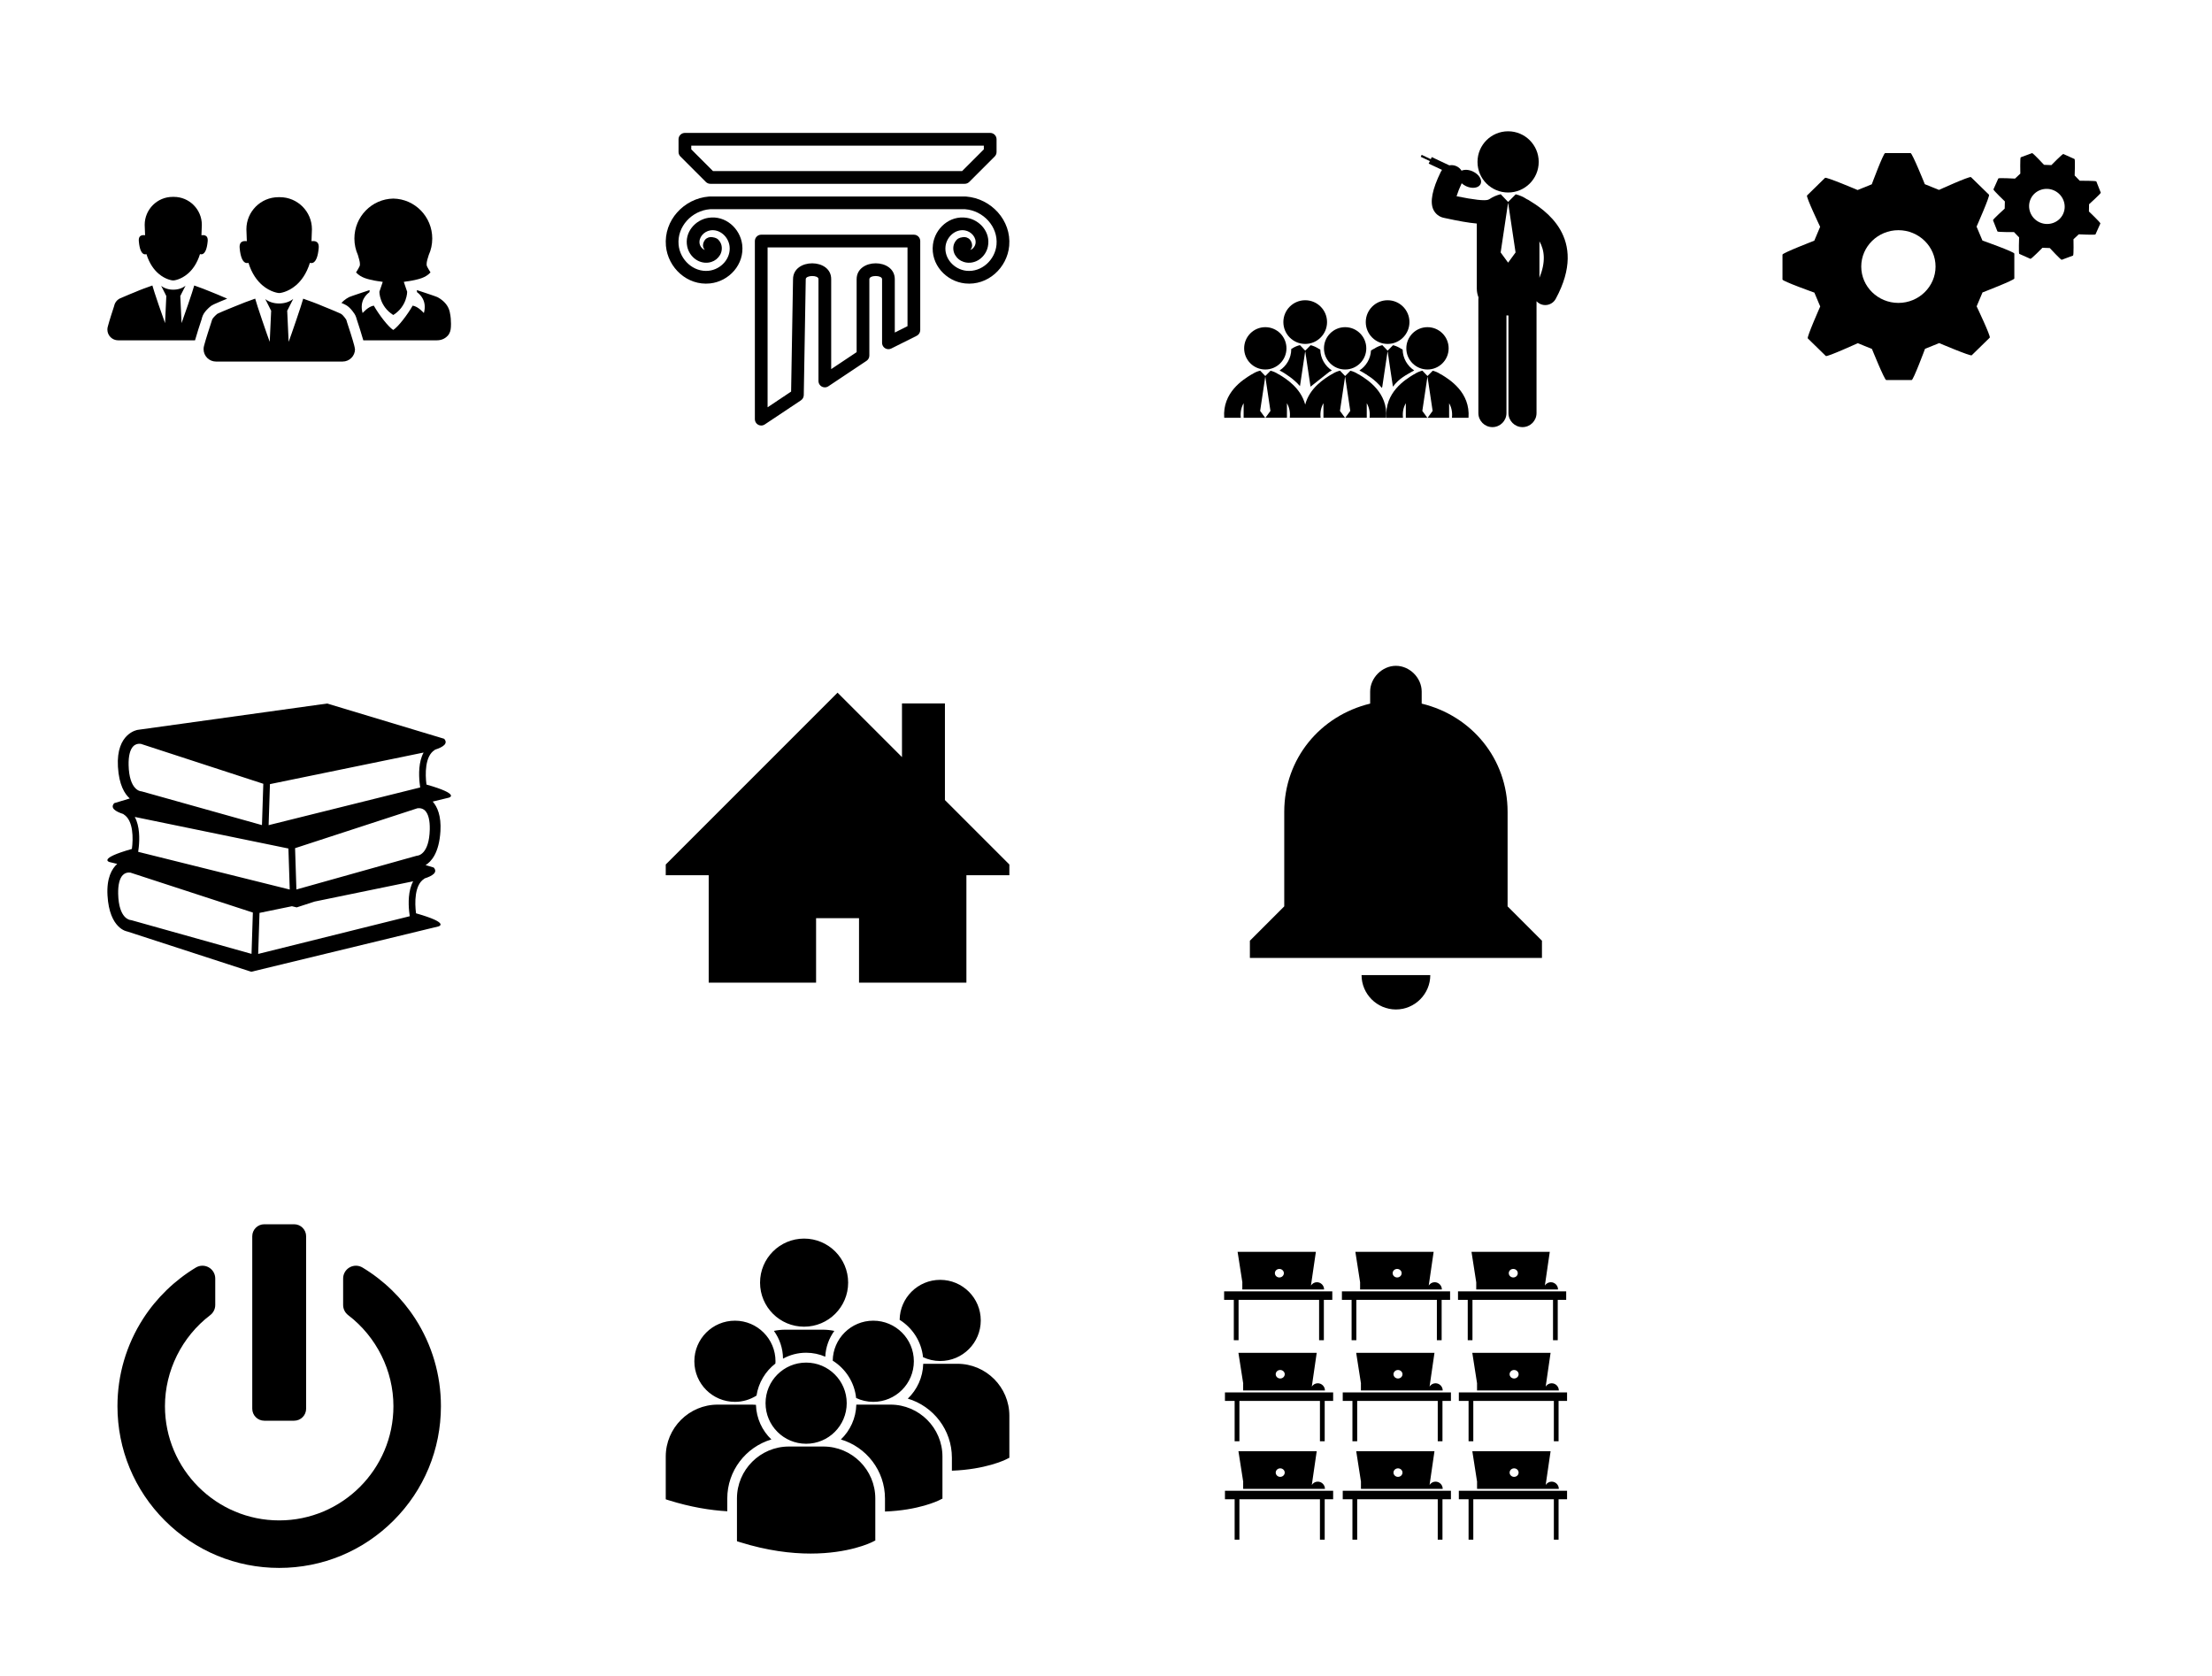
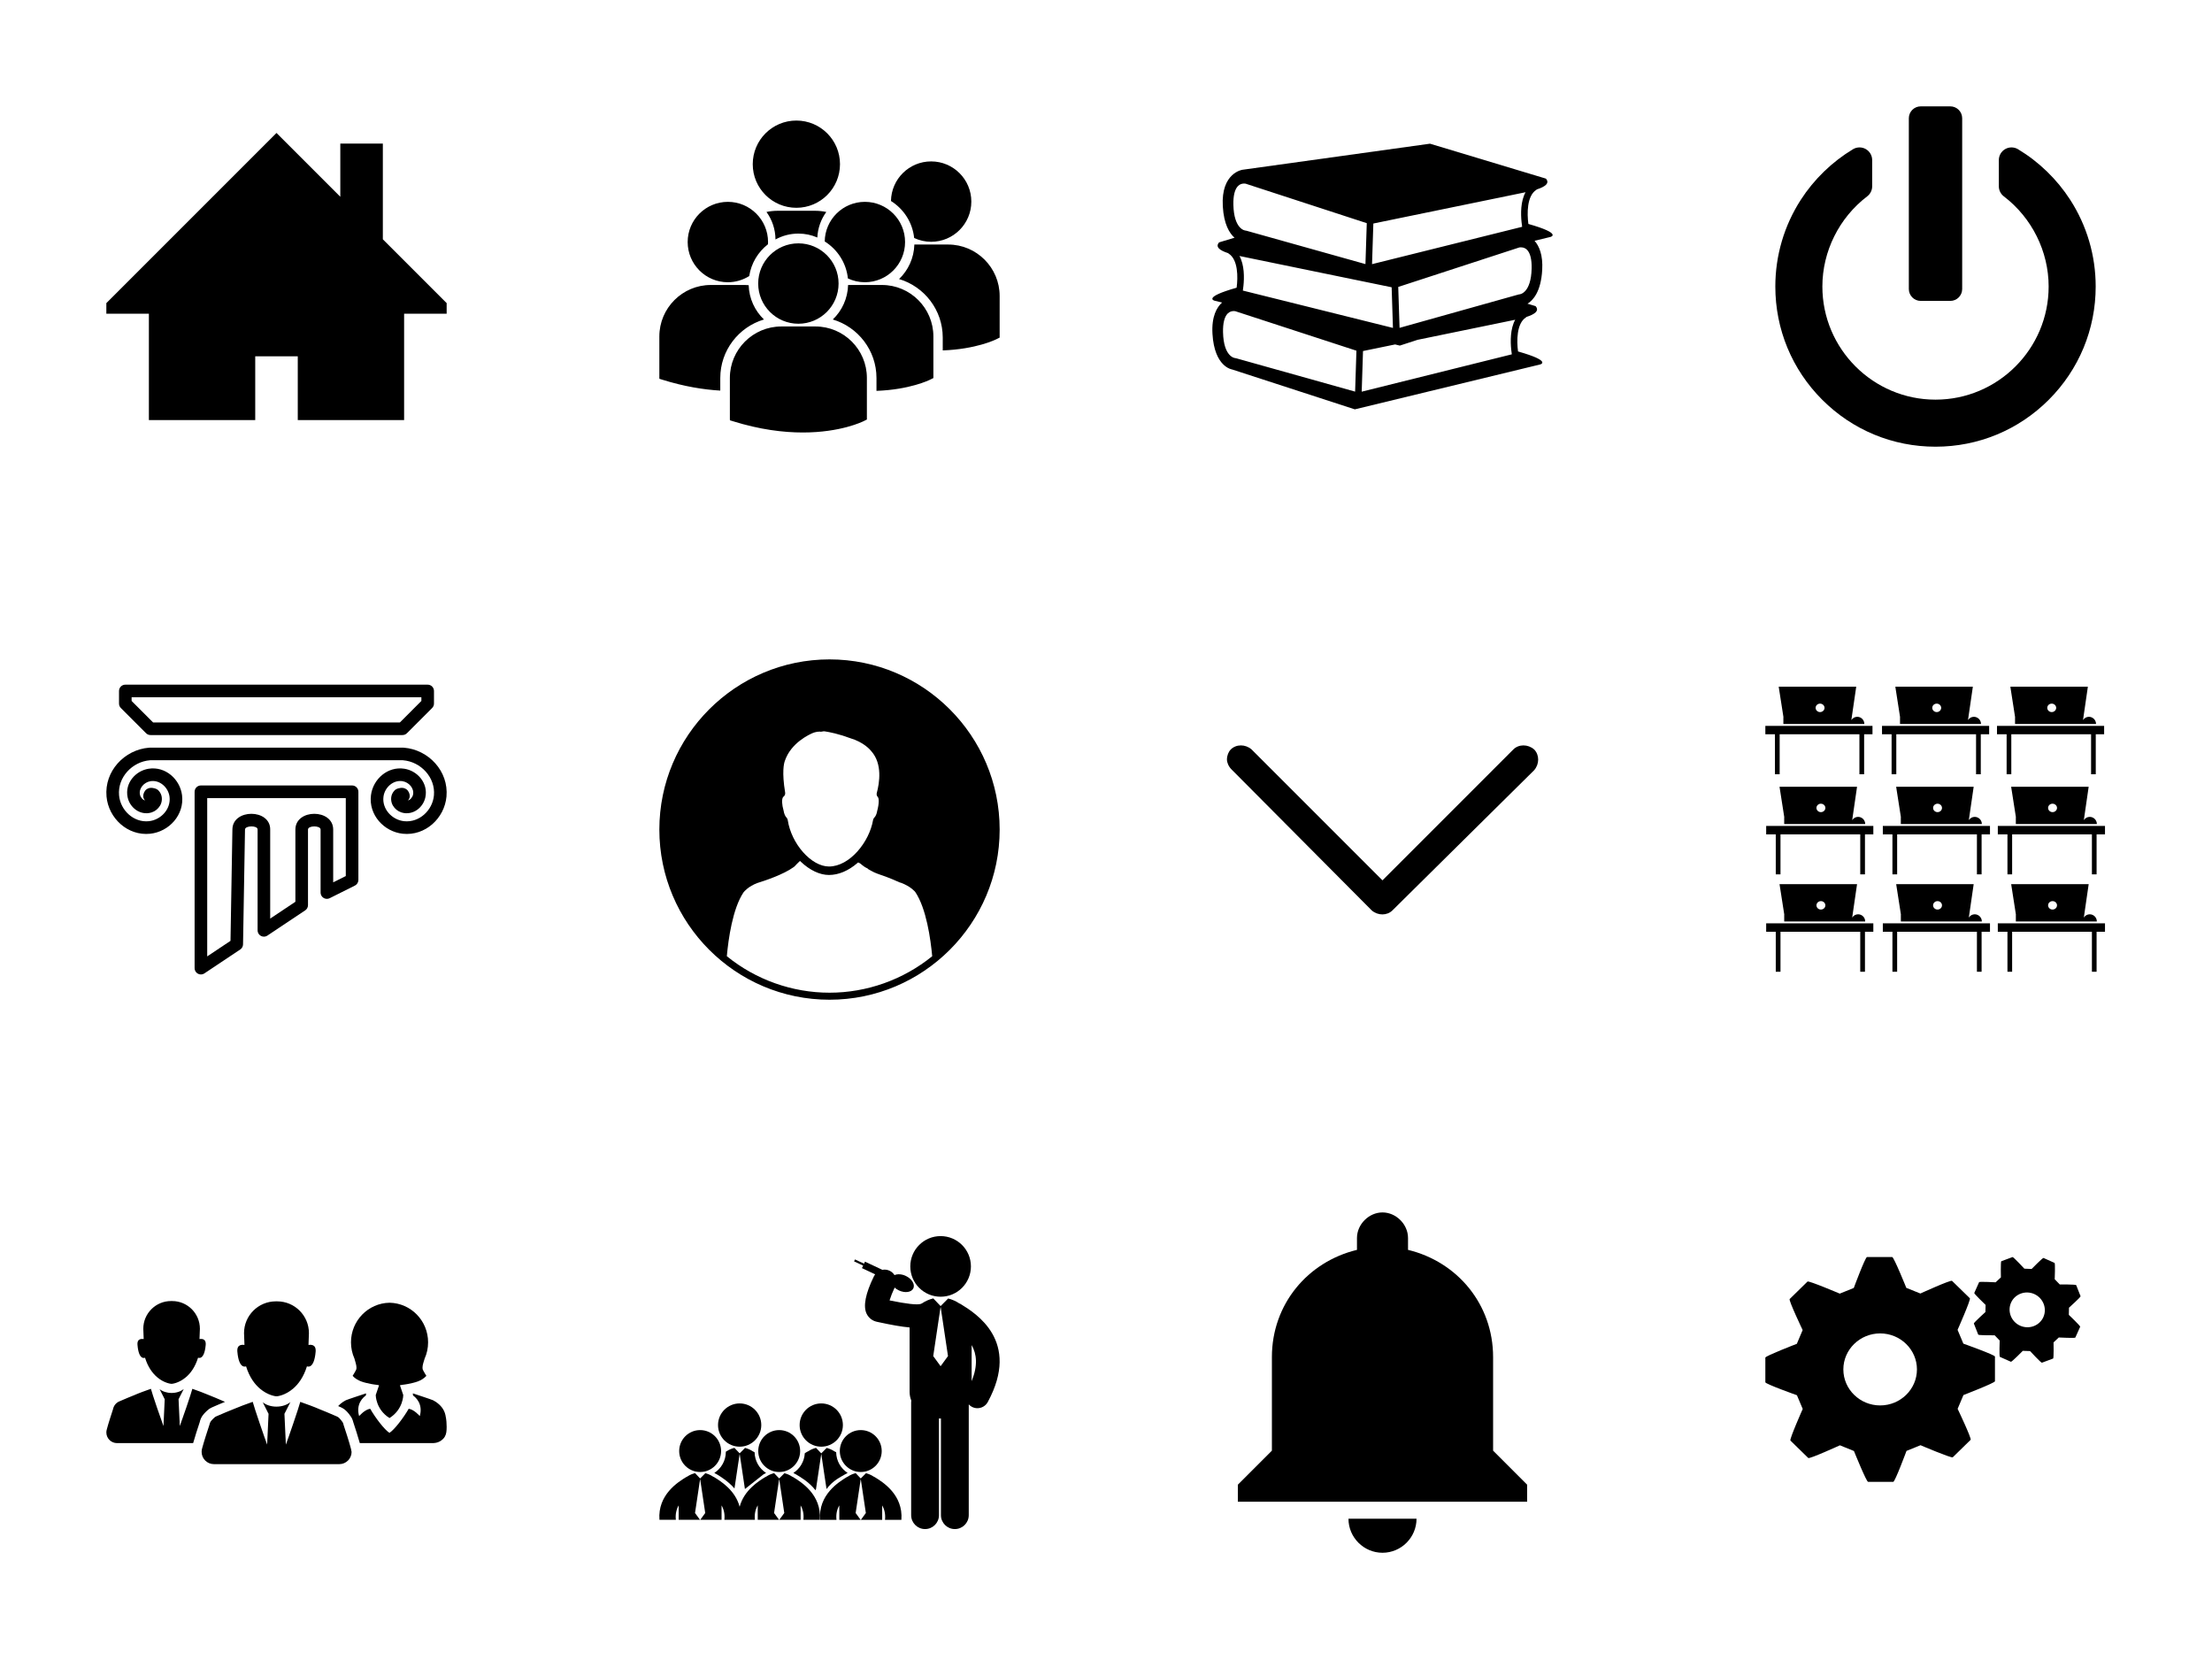
- <svg xmlns="http://www.w3.org/2000/svg" width="206" height="156" viewBox="0 0 206 156">
-   <view id="classes" viewBox="104 104 51.94 51.94" />
-   <svg width="51.94" height="51.94" viewBox="-10 -10 51.94 51.94" x="104" y="104">
+ <svg xmlns="http://www.w3.org/2000/svg" width="208" height="156" viewBox="0 0 208 156">
+   <view id="classes" viewBox="156 52 51.94 51.94" />
+   <svg width="51.94" height="51.94" viewBox="-10 -10 51.94 51.94" x="156" y="52">
    <path d="M.903 10.8h.443V7.04h7.5v3.76h.443V7.04h.786v-.79H0v.79h.903M1.695 5.433v.64H9.31c0-.374-.3-.675-.67-.675-.235 0-.433.128-.554.31l.46-3.14h-7.29l.447 2.865h-.008zm3.45-1.273c.232 0 .42.178.42.396 0 .22-.188.398-.42.398-.23 0-.418-.18-.418-.398 0-.22.187-.396.42-.396zM11.872 10.8h.442V7.04h7.5v3.76h.444V7.04h.787v-.79H10.97v.79h.902M12.664 5.433v.64h7.615c0-.374-.303-.675-.674-.675-.233 0-.432.128-.55.31l.458-3.14h-7.29l.446 2.865h-.006zm3.45-1.273c.23 0 .42.178.42.396 0 .22-.188.398-.42.398-.23 0-.418-.18-.418-.398 0-.22.187-.396.42-.396zM22.688 10.8h.44V7.04h7.502v3.76h.44V7.04h.787v-.79H21.782v.79h.906M23.48 5.433v.64h7.615c0-.374-.303-.675-.674-.675-.233 0-.43.128-.55.31l.457-3.14h-7.29l.446 2.865h-.004zm3.45-1.273c.23 0 .418.178.418.396 0 .22-.188.398-.418.398-.232 0-.42-.18-.42-.398 0-.22.185-.396.42-.396zM.078 16.45H.98v3.76h.444v-3.76h7.5v3.76h.443v-3.76h.787v-.792H.078M1.773 15.48H9.39c0-.372-.3-.673-.672-.673-.234 0-.432.127-.552.31l.457-3.142h-7.29l.447 2.866h-.007v.64zm3.452-1.91c.23 0 .42.178.42.395 0 .22-.19.397-.42.397-.232 0-.42-.178-.42-.397 0-.216.187-.396.42-.396zM11.047 16.45h.903v3.76h.443v-3.76h7.502v3.76h.44v-3.76h.788v-.792H11.047M12.743 15.48h7.615c0-.372-.302-.673-.673-.673-.233 0-.432.127-.552.31l.457-3.142H12.3l.447 2.866h-.007v.64h.003zm3.45-1.91c.23 0 .418.178.418.395 0 .22-.187.397-.417.397-.232 0-.42-.178-.42-.397 0-.216.188-.396.42-.396zM21.86 15.658v.792h.906v3.76h.44v-3.76h7.502v3.76h.44v-3.76h.79v-.792M23.557 15.48h7.616c0-.372-.302-.673-.673-.673-.235 0-.433.127-.553.31l.456-3.142h-7.29l.448 2.866h-.007v.64h.004zm3.45-1.91c.23 0 .42.178.42.395 0 .22-.19.397-.42.397s-.42-.178-.42-.397c0-.216.186-.396.42-.396zM.078 25.61H.98v3.76h.444v-3.76h7.5v3.76h.443v-3.76h.787v-.793H.078M1.334 21.135l.447 2.867h-.007v.64H9.39c0-.374-.3-.675-.672-.675-.234 0-.432.127-.552.31l.457-3.142h-7.29zm3.89 2.387c-.23 0-.418-.18-.418-.397 0-.218.187-.396.42-.396.23 0 .418.177.418.395 0 .22-.188.397-.42.397zM11.047 25.61h.903v3.76h.443v-3.76h7.502v3.76h.44v-3.76h.788v-.793H11.047M12.303 21.135l.447 2.867h-.007v.64h7.615c0-.374-.302-.675-.673-.675-.233 0-.432.127-.552.31l.457-3.142h-7.287zm3.89 2.387c-.232 0-.42-.18-.42-.397 0-.218.188-.396.42-.396.23 0 .418.177.418.395 0 .22-.185.397-.417.397zM21.86 25.61h.906v3.76h.44v-3.76h7.502v3.76h.44v-3.76h.79v-.793h-10.08M23.116 21.135l.446 2.867h-.006v.64h7.615c0-.374-.3-.675-.672-.675-.233 0-.43.127-.552.31l.457-3.142h-7.287zm3.89 2.387c-.23 0-.418-.18-.418-.397 0-.218.188-.396.42-.396s.418.177.418.395c0 .22-.188.397-.42.397z" />
  </svg>
-   <view id="collegues" viewBox="0 0 52 52" />
-   <svg width="52" height="52" viewBox="-245.78 -245.78 1278.06 1278.06">
+   <view id="collegues" viewBox="0 104 52 52" />
+   <svg width="52" height="52" viewBox="-245.78 -245.78 1278.06 1278.06" y="104">
    <path d="M566 549.2c-.2-1.6-.6-3.2-1.1-4.7-3.8-14.6-12.5-41.3-16.5-53.2-.4-2.1-1.1-4.1-2-6 0 0-6.4-9.6-11.2-12.5 0 0-2.4-1.3-2.7-1.4-9.5-4.5-38.9-16.3-38.9-16.3-14.7-6.4-29.9-11.8-45.4-17.3-2.8 11.5-29.1 88.1-33.3 98.8l-3.3-71.2c1.1-1.7 1.9-3.6 2.8-5.4l11-21.7c-7.7 6.4-19.3 10.5-32.3 10.5-12.7 0-24-3.9-31.7-10.1l10.7 21.2c.9 1.8 1.7 3.8 2.8 5.4l-3.3 71.2c-4.2-10.6-30.5-87.2-33.3-98.8-15.5 5.5-30.7 11-45.4 17.3 0 0-29.4 11.8-38.9 16.3-.3.2-2.4 1.2-2.7 1.4 0 0-8.8 7.3-11.2 12.4 0 0-1.6 3.898-2 6-3.9 11.898-12.6 38.5-16.5 53.2-.5 1.5-.9 3.1-1.1 4.698-.2 1.4-.3 2.9-.3 4.3 0 15.7 12.7 28.4 28.4 28.4h289.802c15.7 0 28.4-12.7 28.4-28.4-.5-1.197-.603-2.697-.802-4.098zM467.2 306.2c0-5 1-23.2 1-27.3 0-40.5-32.9-73.4-73.4-73.4h-3.2c-40.5 0-73.4 32.9-73.4 73.4 0 4.2 1 22.3 1 27.3-1.8.1-18.2-3.9-16.4 15.8 3.7 41.7 19.7 33.7 20.1 33.7 7.8 25.2 20 41.2 31.9 51.4 18.6 15.9 36.6 17.7 37 17.7h3c.3 0 18.2-1.7 36.7-17.5 12-10.2 24.2-26.3 32.1-51.6.5 0 16.4 8.1 20.1-33.7 1.7-19.7-14.7-15.7-16.5-15.8zM218.3 476.8l.2-.6.3-.6c2.2-4.8 5.8-9.5 11.3-14.9 1.2-1.1 4.8-4.7 7.7-6.7.2-.1.4-.3.6-.4.1-.1.2-.2.4-.2 2-1.3 4.4-2.4 5.2-2.8 6.5-3.1 20.5-8.8 30.2-12.8-.3-.1-.6-.3-1-.5-.3-.1-.6-.3-.9-.4-8.3-3.9-33.9-14.2-33.9-14.2-12.8-5.5-26.1-10.3-39.6-15.1-2.4 10.1-25.4 76.8-29 86.1l-2.9-62.1c1-1.5 1.6-3.1 2.4-4.7l9.6-18.9c-6.7 5.602-16.8 9.2-28.1 9.2-11 0-20.9-3.4-27.7-8.8l9.4 18.5c.8 1.6 1.4 3.3 2.4 4.7l-2.9 62.1c-3.6-9.2-26.6-76-29-86.1-13.5 4.8-26.8 9.5-39.6 15.1 0 0-25.6 10.3-33.9 14.2-.3.1-.6.3-.9.4-.7.4-1.2.6-1.5.8-4.3 2.5-7.7 6.3-9.8 10.8v.1c-.8 1.602-1.4 3.4-1.7 5.2-3.4 10.4-11 33.6-14.3 46.3-.4 1.3-.8 2.7-1 4.102-.2 1.2-.3 2.5-.3 3.8 0 13.7 11.1 24.7 24.7 24.7H200.6c4.2-14.8 10.9-35.602 15.1-48.102.6-3.1 1.8-6.4 2.6-8.2zM89.4 335.8c6.8 21.9 17.4 35.9 27.8 44.8 16.2 13.9 31.9 15.4 32.2 15.4h2.6c.3 0 15.9-1.5 32-15.3 10.5-8.9 21.1-22.9 28-45 .4 0 14.3 7.1 17.6-29.3 1.5-17.2-12.8-13.7-14.3-13.8 0-4.4.9-20.2.9-23.8 0-35.3-28.7-64-64-64h-2.8c-35.3 0-64 28.7-64 64 0 3.6.9 19.5.9 23.8-1.6.1-15.9-3.4-14.3 13.8 3.1 36.5 17 29.4 17.4 29.4zM786 483.4c-.2-2.3-.5-4.6-.8-6.9 0 0-1.3-7.4-1.6-8.6-3-13.1-11.1-22.6-22.1-30.1-2.1-1.4-4.2-2.6-6.302-3.7-2.8-1.5-45.8-15.602-46.898-16 .3 1.5.398 3.1.5 4.898 6 4.2 23.6 19.4 15.6 47.7 0 0-12.7-15.1-25.6-17-12.3 21.4-33.2 48.6-44.5 55.7C643 502.3 622.1 475.2 609.8 453.7c-12.9 1.9-25.6 17-25.6 17-8-28.4 9.6-43.5 15.6-47.7.1-1.8.2-3.4.5-4.9-1.1.4-44.1 14.5-46.9 16-2.2 1.1-4.3 2.3-6.3 3.7-4.3 2.9-8.1 6.1-11.4 9.7 2.602 1.1 4.8 2.1 6.602 2.9.7.3 2.8 1.3 4.7 2.5 4.5 2.7 8.9 6.8 13.698 12.8 4.8 6.1 6.4 9 7.2 10.9 1.2 2.7 2.2 5.6 2.9 8.5 4.1 12.5 10.9 33.3 15 48h167.8c9.9 0 18.3-3 25.3-10.4 5.4-5.8 7-12.7 7.4-20.2.1-1.3.2-7 .2-7s-.5-12-.5-12.1z" />
    <path d="M576.4 348.4c1 3.7 1.7 7.2 1.7 10.5 0 1.1-.1 2.2-.3 3.3-.9 3.1-7.5 13.7-8.602 15.5 11.7 12.6 27.102 15.5 42.3 18.7 4.5.9 9.1 1.5 14 2.1 1.6.3 3.2.602 4.802.9l-7.7 22.6s-.2 33 31.7 53.102h.2C686.4 455 686.197 422 686.197 422l-7.7-22.6 4.802-.9c4.898-.6 9.5-1.2 14-2.1 15.2-3.2 30.7-6.1 42.3-18.7-1.1-1.8-7.7-12.4-8.6-15.5-.2-1.1-.3-2.2-.3-3.3 0-3.3.6-6.8 1.7-10.5 1-3.5 2.1-7 3.2-10.6 5.2-11.5 8-24.2 8-37.7 0-49.9-39.7-90.5-89-91.4h-.2c-49.302.9-89 41.5-89 91.4 0 13.4 2.9 26.2 8 37.7.9 3.6 2 7.1 3 10.6z" />
  </svg>
-   <view id="columns" viewBox="52 0 52 52" />
-   <svg viewBox="-84.41 -84.41 438.95 438.95" width="52" height="52" x="52">
+   <view id="columns" viewBox="0 52 52 52" />
+   <svg viewBox="-84.41 -84.41 438.95 438.95" width="52" height="52" y="52">
    <path d="M33.892 70.088c-19.537 1.555-35.578 18.67-33.75 38.77 1.57 17.256 16.823 31.415 34.676 29.52 14.97-1.588 27.25-14.994 25.264-30.604-1.615-12.68-13.2-23.104-26.578-20.975C23.117 88.45 14.528 98.27 16.898 109.44c.86 4.047 3.183 7.56 6.492 9.94 3.31 2.383 7.922 3.55 12.416 2.12 2.944-.937 5.294-2.818 6.887-5.52 1.593-2.705 2.11-6.918-.02-10.263-1.717-2.7-3.293-3.233-5.766-3.65-1.236-.207-2.965-.284-4.805.913-1.84 1.197-2.815 3.672-2.815 5.422-.017 1.336.5 2.623 1.438 3.574-.49-.142-.978-.34-1.494-.712-1.204-.868-2.242-2.443-2.552-3.902-1.06-4.992 3.23-9.867 8.395-10.69 7.348-1.17 14.144 4.95 15.088 12.36 1.232 9.67-6.742 18.37-16.4 19.395-11.974 1.272-22.576-8.57-23.66-20.48-1.297-14.266 10.417-26.766 24.585-27.893.126-.01.253-.016.38-.023h200c.125.01.25.014.376.023 14.17 1.127 25.883 13.627 24.585 27.896-1.083 11.91-11.685 21.75-23.66 20.48-9.658-1.025-17.632-9.726-16.4-19.396.943-7.41 7.74-13.53 15.088-12.36 5.165.823 9.454 5.698 8.394 10.69-.31 1.46-1.348 3.036-2.553 3.903-.516.37-1 .57-1.49.71.936-.95 1.452-2.238 1.434-3.573 0-1.75-.973-4.225-2.812-5.422-1.84-1.197-3.568-1.12-4.805-.912-2.472.416-4.05.95-5.767 3.648-2.13 3.345-1.61 7.56-.018 10.263 1.593 2.704 3.943 4.585 6.887 5.52 4.494 1.43 9.105.264 12.414-2.118s5.633-5.894 6.492-9.94c2.37-11.17-6.22-20.99-16.605-22.644-13.38-2.128-24.964 8.295-26.578 20.976-1.988 15.61 10.296 29.015 25.266 30.604 17.853 1.894 33.106-12.264 34.675-29.52 1.828-20.102-14.213-37.217-33.75-38.77-.406-.063-.78-.038-1.17-.046h-200c-.39-.024-.8.02-1.172.047v-.002zm-18.83-50.025c-2.76 0-5 2.24-5 5v10c0 1.326.528 2.598 1.466 3.535l20 20c.938.938 2.21 1.465 3.535 1.465h200c1.326 0 2.598-.527 3.535-1.465l20-20c.938-.938 1.465-2.21 1.465-3.535v-10c0-2.76-2.24-5-5-5h-240zm5 10h230v2.928l-17.07 17.073H37.13L20.063 32.99v-2.927zm55 70c-2.76 0-5 2.24-5 5v140c.002 2.762 2.24 5 5.003 5 .987 0 1.95-.293 2.772-.84l28.44-18.963c1.367-.91 2.2-2.433 2.228-4.074l1.557-91.04v-.083c0-3.28 10.058-3.373 10-.09v80.09c0 2.762 2.24 5 5.002 5 .987 0 1.95-.293 2.772-.84l30-20c1.39-.927 2.226-2.488 2.227-4.16v-60c0-3.34 10-3.34 10 0v50c0 2.762 2.24 5 5.003 4.998.775 0 1.54-.18 2.234-.527l20-10c1.693-.847 2.763-2.577 2.764-4.47v-70c0-2.762-2.24-5-5-5h-120zm5 10h110v61.908l-10 5v-41.907c0-16.668-30-16.668-30 0v57.324l-20 13.334v-70.657.088c.298-16.723-29.997-16.814-29.997-.087v-.086l-1.512 88.418-18.488 12.326V110.064h-.002z" />
  </svg>
-   <view id="compte" viewBox="156 0 49.64 49.64" />
-   <svg viewBox="-10 -10 49.64 49.64" width="49.64" height="49.64" x="156">
+   <view id="compte" viewBox="156 103.94 49.64 49.64" />
+   <svg viewBox="-10 -10 49.64 49.64" width="49.64" height="49.64" x="156" y="103.94">
    <path d="M18.62 12.397l-.545-1.295s1.267-2.86 1.157-2.97l-1.678-1.638c-.117-.113-2.978 1.19-2.978 1.19l-1.32-.532s-1.17-2.898-1.327-2.898H9.56c-.165 0-1.243 2.906-1.243 2.906l-1.32.535S4.078 6.453 3.965 6.56L2.287 8.203c-.116.115 1.22 2.916 1.22 2.916l-.545 1.294S0 13.554 0 13.71v2.32c0 .16 2.97 1.218 2.97 1.218l.544 1.29S2.246 21.4 2.357 21.51l1.68 1.64c.112.112 2.975-1.194 2.975-1.194l1.32.537S9.5 25.39 9.66 25.39h2.37c.162 0 1.243-2.907 1.243-2.907l1.32-.535s2.918 1.242 3.03 1.135l1.68-1.643c.114-.11-1.222-2.914-1.222-2.914l.547-1.295s2.963-1.142 2.963-1.298v-2.32c0-.16-2.97-1.215-2.97-1.215zm-7.825 5.81c-1.905 0-3.46-1.52-3.46-3.387 0-1.865 1.555-3.385 3.46-3.385 1.908 0 3.46 1.52 3.46 3.385 0 1.868-1.552 3.387-3.46 3.387z" />
    <path d="M28.538 9.693l.014-.676s1.118-1.006 1.09-1.076l-.413-1.047c-.032-.072-1.545-.062-1.545-.062l-.474-.49s.06-1.503-.012-1.534l-1.04-.467c-.075-.034-1.118 1.034-1.118 1.034l-.684-.027s-1.04-1.12-1.11-1.092l-1.06.393c-.07.025-.036 1.518-.036 1.518l-.495.463s-1.523-.083-1.554-.015l-.456 1.02c-.032.072 1.065 1.12 1.065 1.12l-.015.67s-1.117 1.01-1.09 1.08l.415 1.048c.03.07 1.543.06 1.543.06l.473.493s-.055 1.502.016 1.533l1.04.464c.073.033 1.117-1.03 1.117-1.03l.684.024s1.037 1.12 1.11 1.094l1.057-.393c.074-.026.04-1.52.04-1.52l.493-.46s1.523.078 1.555.01l.457-1.02c.03-.07-1.067-1.117-1.067-1.117zm-2.393.207c-.367.82-1.347 1.184-2.187.81-.836-.374-1.22-1.347-.853-2.17.365-.817 1.348-1.18 2.184-.806.836.377 1.22 1.348.855 2.166z" />
  </svg>
-   <view id="cours" viewBox="0 52 52 52" />
-   <svg width="52" height="52" viewBox="-104.71 -104.71 544.51 544.5" y="52">
+   <view id="cours" viewBox="104 0 52 52" />
+   <svg width="52" height="52" viewBox="-104.71 -104.71 544.51 544.5" x="104">
    <path d="M311.175 115.775c-1.355-10.186-1.546-27.73 7.915-33.62.17-.11.295-.265.443-.4 7.735-2.473 13.088-5.945 8.886-10.617l-114.103-34.38L29.56 62.445S8.403 65.47 10.293 98.34c1.026 17.89 6.637 26.675 11.544 31l-15.16 4.568c-4.21 4.672 1.143 8.145 8.88 10.615.146.138.27.293.442.4 9.454 5.897 9.272 23.44 7.912 33.627-33.967 9.645-21.774 12.788-21.774 12.788l7.45 1.803C4.35 197.878-.856 206.86.12 223.89c1.89 32.865 19.27 35.133 19.27 35.133L140.29 298.32l182.49-44.2s12.198-3.15-21.778-12.795c-1.366-10.172-1.556-27.712 7.92-33.623.175-.105.302-.264.443-.396 7.736-2.474 13.084-5.943 8.88-10.615l-7.93-2.394c5.29-3.19 13.235-11.527 14.48-33.183.86-14.896-3.027-23.62-7.525-28.756l15.678-3.794c0 .006 12.198-3.142-21.773-12.788zm-152.642-.42l30.688-6.308 103.71-21.312 15.45-3.178c-4.937 9.036-4.73 21.402-3.913 29.35.18 1.798.385 3.44.585 4.688L288.14 122.8l-130.897 32.563 1.29-40.01zM26.71 147.336l15.45 3.178 99.596 20.474 8.7 1.78 26.094 5.364 1.287 40.01-134.534-33.47-13.263-3.297c.195-1.25.4-2.89.588-4.693.812-7.942 1.023-20.31-3.918-29.347zm-6.002-50.58c-.187-8.743 1.37-15.066 4.52-18.28 2.004-2.052 4.37-2.48 5.99-2.48.858 0 1.475.12 1.517.12l79.607 25.953 39.717 12.95-1.304 40.288L39.334 124.07l-5.88-1.647c-.216-.06-.51-.103-.735-.113-.46-.033-11.476-1.047-12.012-25.553zm119.87 184.11L23.28 247.98c-.217-.063-.507-.105-.733-.116-.467-.03-11.488-1.044-12.02-25.544-.19-8.754 1.375-15.07 4.518-18.288 2.01-2.052 4.375-2.48 5.994-2.48.858 0 1.473.116 1.518.116 0 0 .005 0 0 0l119.316 38.908-1.295 40.29zm153.706-41.408c.185 1.803.39 3.442.59 4.692l-147.81 36.77 1.29-40.01 31.602-6.496 4.667 1.13 17.492-5.686 80.63-16.57 15.458-3.18c-4.942 9.036-4.737 21.407-3.92 29.35zm8.142-54.376c-.27.006-.538.042-.79.122l-11.15 3.12-106.147 29.765-1.3-40.288 34.827-11.36 84.327-27.5c.01-.005 4.436-.988 7.684 2.315 3.144 3.214 4.704 9.537 4.52 18.28-.55 24.498-11.57 25.516-11.972 25.547z" />
  </svg>
-   <view id="home" viewBox="52 52 52 52" />
-   <svg width="52" height="52" viewBox="-160 -160 832 832" x="52" y="52">
+   <view id="down" viewBox="104 52 52 52" />
+   <svg viewBox="-13.81 -13.81 71.83 71.83" width="52" height="52" x="104" y="52">
+     <path d="M1.9 13c0-.5.2-1 .5-1.3.7-.7 1.9-.7 2.7 0l17 17 17-17c.7-.7 1.9-.7 2.7 0 .7.7.7 1.9 0 2.7L23.4 32.6c-.7.7-1.9.7-2.7 0L2.5 14.3c-.4-.4-.6-.9-.6-1.3z" />
+   </svg>
+   <view id="home" viewBox="0 0 52 52" />
+   <svg width="52" height="52" viewBox="-160 -160 832 832">
    <path d="M512 296l-96-96V56h-64v80l-96-96L0 296v16h64v160h160v-96h64v96h160V312h64v-16z" />
  </svg>
-   <view id="man307" viewBox="104 0 52 52" />
-   <svg width="52" height="52" viewBox="-38.42 -38.42 199.81 199.81" x="104">
+   <view id="man307" viewBox="52 104 52 52" />
+   <svg width="52" height="52" viewBox="-38.42 -38.42 199.81 199.81" x="52" y="104">
    <circle cx="43.309" cy="86.215" r="7.571" />
    <path d="M48.343 95.628c-.127-.078-.262-.135-.395-.19-.844-.563-1.79-.976-2.756-1.212l-1.885 1.898-1.83-1.92-.017.004c-.985.233-1.952.656-2.81 1.23-.13.057-.263.11-.388.19-2.335 1.43-7.658 4.706-9.242 10.72-1.585-6.014-6.908-9.29-9.243-10.72-.128-.08-.26-.136-.394-.19-.844-.564-1.79-.977-2.757-1.213l-1.886 1.898-1.827-1.92-.018.004c-.987.233-1.952.656-2.81 1.23-.133.057-.265.11-.388.19-2.887 1.77-10.334 6.35-9.654 15.432H5.97c-.226-2.078.195-3.78 1.02-5.216v5.215h7.7l-1.794-2.454 1.826-12.204h.035l1.825 12.204-1.792 2.453h7.697v-5.2c.82 1.433 1.238 3.132 1.015 5.2H34.53c-.225-2.078.196-3.78 1.024-5.216v5.215h7.697l-1.792-2.454 1.826-12.204h.035l1.825 12.204-1.792 2.453h7.696v-5.2c.82 1.433 1.237 3.132 1.013 5.2h5.928c.685-9.082-6.762-13.66-9.647-15.432z" />
    <circle cx="14.744" cy="86.215" r="7.571" />
    <circle cx="72.78" cy="86.215" r="7.571" />
    <path d="M77.815 95.628c-.126-.078-.26-.135-.395-.19-.842-.563-1.788-.976-2.755-1.212l-1.886 1.898-1.828-1.92-.02.004c-.985.234-1.95.657-2.81 1.232-.13.057-.264.11-.387.188-2.887 1.77-10.336 6.35-9.654 15.434h5.927c-.226-2.077.194-3.777 1.02-5.215v5.215h7.698l-1.792-2.453 1.825-12.205h.035l1.826 12.204-1.793 2.452h7.696v-5.2c.82 1.435 1.238 3.134 1.016 5.2h5.924c.685-9.084-6.762-13.663-9.65-15.434z" />
    <circle cx="58.509" cy="76.824" r="7.815" />
    <path d="M63.89 86.65c-.062-.036-.123-.072-.182-.11-.132-.08-.27-.137-.407-.195-.87-.58-1.847-1.01-2.844-1.253l-1.946 1.962-1.888-1.98c-.006 0-.013 0-.02.002-1.017.242-2.014.68-2.9 1.27-.134.06-.27.115-.398.193-.222.138-.478.296-.746.464-.166 2.983-1.76 5.588-4.126 7.125.145.08.292.16.43.25.16.07.314.147.465.24 1.73 1.06 4.57 2.6 7.13 5.772l.15-.453 1.885-12.6h.037s1.85 12.6 1.883 12.6c2.407-3.183 5.06-4.304 6.72-5.32.162-.102.323-.177.46-.237.142-.092.29-.174.437-.26-2.453-1.596-4.09-4.34-4.14-7.472zM19.87 94.126c.145.084.292.164.43.254.16.07.313.146.463.238 1.472.9 4.124 2.53 6.39 5.117l1.853-12.396h.037l1.885 12.598 6.733-5.32c.163-.1.326-.176.462-.235.143-.092.292-.174.438-.258-2.452-1.597-4.086-4.34-4.14-7.463l-.2-.123c-.13-.08-.268-.138-.405-.196-.87-.58-1.85-1.008-2.845-1.252l-1.946 1.96-1.888-1.98c-.006 0-.013 0-.02.003-1.017.242-2.014.68-2.898 1.27-.066.028-.13.063-.195.096 0 .023.005.043.005.063-.002 3.192-1.66 6.002-4.16 7.623z" />
    <circle cx="29.022" cy="76.824" r="7.815" />
    <circle cx="101.631" cy="19.508" r="10.952" />
    <path d="M108.918 33.127c-.186-.113-.38-.194-.573-.275-1.22-.814-2.588-1.412-3.985-1.755l-2.727 2.747-2.646-2.778-.026.006c-1.43.342-2.83.956-4.074 1.793-.142.06-.287.11-.424.19-1.32.425-5.11-.003-11.28-1.264.413-1.334 1.093-3.073 1.835-4.637.434.396.958.75 1.555 1.033 2.193 1.03 4.524.692 5.206-.756.683-1.448-.544-3.46-2.736-4.49-1.48-.698-3.016-.762-4.07-.288-.406-.646-.986-1.194-1.723-1.555-.86-.424-1.794-.524-2.667-.358l-6.276-2.953-.347.734-3.267-1.534-.327.698 3.266 1.537-.425.9 4.77 2.24c-.157.21-.298.435-.42.68-3.085 6.282-3.978 10.853-2.655 13.58.725 1.49 2.063 2.54 3.67 2.887l.834.178c4.404.95 8.03 1.617 11.02 1.876v23.232c0 1.146.224 2.21.612 3.193-.03.22-.052.443-.052.672l.004 40.72c0 2.774 2.25 5.024 5.025 5.024 2.775 0 5.025-2.25 5.025-5.024l-.005-34.944c.2.01.397.024.6.024.04 0 .077-.004.117-.004l-.002 34.924c0 2.774 2.25 5.025 5.025 5.025s5.025-2.25 5.025-5.024l.002-40.02c.307.335.672.627 1.093.857.646.352 1.343.518 2.028.518 1.508 0 2.968-.802 3.74-2.22 11.992-22.047-4.37-32.084-9.745-35.383zm-7.26 22.395h-.054l-2.64-3.615 2.64-17.657h.055l2.64 17.657-2.64 3.615zm11.184 5.46V47.93c1.85 3.23 2.303 7.373 0 13.05z" />
  </svg>
-   <view id="notifications" viewBox="104 52 52 52" />
-   <svg width="52" height="52" viewBox="-159.37 -159.37 828.75 828.75" x="104" y="52">
+   <view id="notifications" viewBox="104 104 52 52" />
+   <svg width="52" height="52" viewBox="-159.37 -159.37 828.75 828.75" x="104" y="104">
    <path d="M255 510c28.05 0 51-22.95 51-51H204c0 28.05 22.95 51 51 51zm165.75-153V216.75c0-79.05-53.55-142.8-127.5-160.65V38.25C293.25 17.85 275.4 0 255 0s-38.25 17.85-38.25 38.25V56.1c-73.95 17.85-127.5 81.6-127.5 160.65V357l-51 51v25.5h433.5V408l-51-51z" />
  </svg>
-   <view id="power" viewBox="0 104 52 52" />
-   <svg width="52" height="52" viewBox="-117.83 -117.83 612.69 612.69" y="104">
+   <view id="power" viewBox="156 0 52 52" />
+   <svg width="52" height="52" viewBox="-117.83 -117.83 612.69 612.69" x="156">
    <path d="M337.77 103.538c-14.647-22.722-34.644-42.102-57.817-56.046-4.334-2.607-9.736-2.682-14.14-.19-4.403 2.49-7.128 7.156-7.128 12.215v29.03c0 4.38 2.045 8.51 5.53 11.163 31.093 23.686 49.653 61.02 49.653 99.866 0 69.115-56.23 125.345-125.346 125.345-69.116 0-125.346-56.228-125.346-125.344 0-38.848 18.562-76.18 49.654-99.866 3.483-2.654 5.53-6.783 5.53-11.162v-29.03c0-5.06-2.725-9.727-7.127-12.217-4.405-2.49-9.808-2.415-14.142.192-23.175 13.944-43.168 33.324-57.818 56.046-18.46 28.63-28.218 61.838-28.218 96.038 0 47.402 18.46 91.97 51.98 125.488 33.52 33.52 78.085 51.98 125.487 51.98 47.403 0 91.97-18.46 125.49-51.98 33.517-33.52 51.978-78.086 51.978-125.488.002-34.2-9.756-67.41-28.217-96.038z" />
    <path d="M172.13 215.535h32.788c7.257 0 13.16-5.905 13.16-13.162V13.163c0-7.258-5.903-13.163-13.16-13.163h-32.79c-7.256 0-13.16 5.904-13.16 13.162v189.21c0 7.258 5.905 13.163 13.16 13.163z" />
  </svg>
-   <view id="users6" viewBox="52 104 52 52" />
-   <svg width="52" height="52" viewBox="-167.52 -167.52 871.12 871.11" x="52" y="104">
+   <view id="user" viewBox="52 52 52 52" />
+   <svg width="52" height="52" viewBox="-109.3 -109.3 568.34 568.34" x="52" y="52">
+     <path d="M174.88 0C78.44 0 0 78.44 0 174.875 0 271.31 78.44 349.75 174.887 349.75c96.422 0 174.863-78.44 174.863-174.875C349.75 78.44 271.31 0 174.88 0zm-47.8 141.626l.352-.384c1.426-1.036 2.12-2.657 1.86-4.354-3.52-21.19-1.21-30.027-.43-32.246 6.156-18.89 25.477-27.628 29.27-29.177.807-.318 2.3-.77 3.812-1.003l.45-.105 3.105-.165.023.192.72-.07c.64-.068 1.252-.152 2.02-.314l.686-.146c.605.01 8.126.96 19.3 4.386l7.766 2.672c14.2 4.194 20.734 11.997 21.947 13.57 11.373 12.884 8.322 32.34 5.506 42.784-.32 1.23-.127 2.498.57 3.55l.642.792c.823 1.12 1.562 5.438-.906 14.61-.47 2.785-1.5 5.05-3.026 6.574-.564.62-.96 1.408-1.104 2.3-3.844 22.533-24.03 47.74-45.315 47.74-18.06 0-38.67-23.19-42.378-47.722-.14-.916-.522-1.724-1.156-2.417-1.543-1.6-2.528-3.906-3.122-7.317-1.813-6.418-1.99-11.59-.594-13.75zm-40.54 97.72c.782-.99 5.148-6.107 13.978-9.476 7.764-2.385 26.956-8.762 37.446-16.363.492-.265.976-.78 1.378-1.19.97-1.044 2.453-2.64 4.21-4.27l.978-.93.997.938c9.242 8.713 19.467 13.486 28.796 13.486 9.8 0 19.903-4.238 29.24-12.272l.733-.625 1.98.96c1.772 1.622 4.835 3.85 6.258 4.528l1.825.89-.192.198.81.492c1.724 1.04 3.598 2.048 5.796 3.135 2.222.98 4.083 1.7 6.004 2.336 1.622.53 10.257 3.424 20.08 7.964l1.874.564c9.607 3.68 13.87 8.79 14.29 9.325 11.404 16.897 15.775 48.43 17.403 66-29.784 24.18-67.242 37.492-105.53 37.492-38.31 0-75.772-13.312-105.542-37.506 1.594-17.522 5.93-48.952 17.186-65.674z" />
+   </svg>
+   <view id="users6" viewBox="52 0 52 52" />
+   <svg width="52" height="52" viewBox="-167.52 -167.52 871.12 871.11" x="52">
    <path d="M147.128 91.076c0-37.95 30.766-68.716 68.72-68.716 37.95 0 68.72 30.766 68.72 68.716s-30.77 68.715-68.72 68.715c-37.954.002-68.72-30.764-68.72-68.714zm101.745 115.53c.69-14.962 5.84-28.81 14.127-40.26-5.816-1.218-11.827-1.865-17.995-1.865H186.7c-6.15 0-12.152.643-17.938 1.846 8.82 12.232 14.094 27.17 14.18 43.343 10.72-5.897 23.02-9.254 36.085-9.254 10.598 0 20.687 2.208 29.846 6.19zm11.632 6.17c19.96 12.516 33.957 33.687 36.517 58.273 8.133 3.8 17.17 5.993 26.746 5.993 34.968 0 63.31-28.346 63.31-63.313 0-34.97-28.342-63.31-63.31-63.31-34.648 0-62.737 27.837-63.263 62.355zm-41.48 129.635c34.963 0 63.308-28.353 63.308-63.31 0-34.962-28.345-63.31-63.307-63.31-34.965 0-63.322 28.347-63.322 63.31 0 34.957 28.357 63.31 63.322 63.31zm26.857 4.31h-53.717c-44.697 0-81.07 36.37-81.07 81.072v65.703l.172 1.03 4.522 1.405c42.657 13.323 79.717 17.78 110.223 17.78 59.57 0 94.114-16.988 96.242-18.075l4.23-2.14h.45V427.79c0-44.7-36.35-81.07-81.053-81.07zm104.756-65.356h-53.314c-.58 21.332-9.683 40.542-24.08 54.35 39.73 11.815 68.8 48.657 68.8 92.178v20.245c52.63-1.938 82.964-16.846 84.962-17.85l4.232-2.153h.45V362.42c.005-44.692-36.364-81.056-81.05-81.056zm14.25-132.295c19.962 12.518 33.958 33.69 36.512 58.276 8.134 3.8 17.17 5.99 26.746 5.99 34.975 0 63.316-28.342 63.316-63.304 0-34.972-28.342-63.31-63.316-63.31-34.643-.005-62.73 27.838-63.257 62.347zm90.122 68.588h-53.303c-.58 21.332-9.682 40.542-24.08 54.35 39.73 11.81 68.8 48.657 68.8 92.178v20.245c52.625-1.933 82.965-16.84 84.963-17.85l4.226-2.146h.455V298.71c.007-44.686-36.362-81.052-81.06-81.052zm-347.073 59.386c12.386 0 23.903-3.618 33.67-9.777 3.106-20.24 13.958-37.932 29.454-49.975.066-1.188.175-2.36.175-3.56 0-34.972-28.35-63.312-63.298-63.312-34.977 0-63.316 28.34-63.316 63.31 0 34.974 28.34 63.314 63.317 63.314zm56.858 58.67c-14.33-13.742-23.404-32.847-24.072-54.055-1.97-.148-3.928-.296-5.943-.296H81.07c-44.704 0-81.07 36.364-81.07 81.06v65.71l.166 1.023 4.528 1.412c34.214 10.698 64.76 15.615 91.292 17.152v-19.837c.005-43.514 29.068-80.362 68.81-92.17z" />
  </svg>
</svg>
